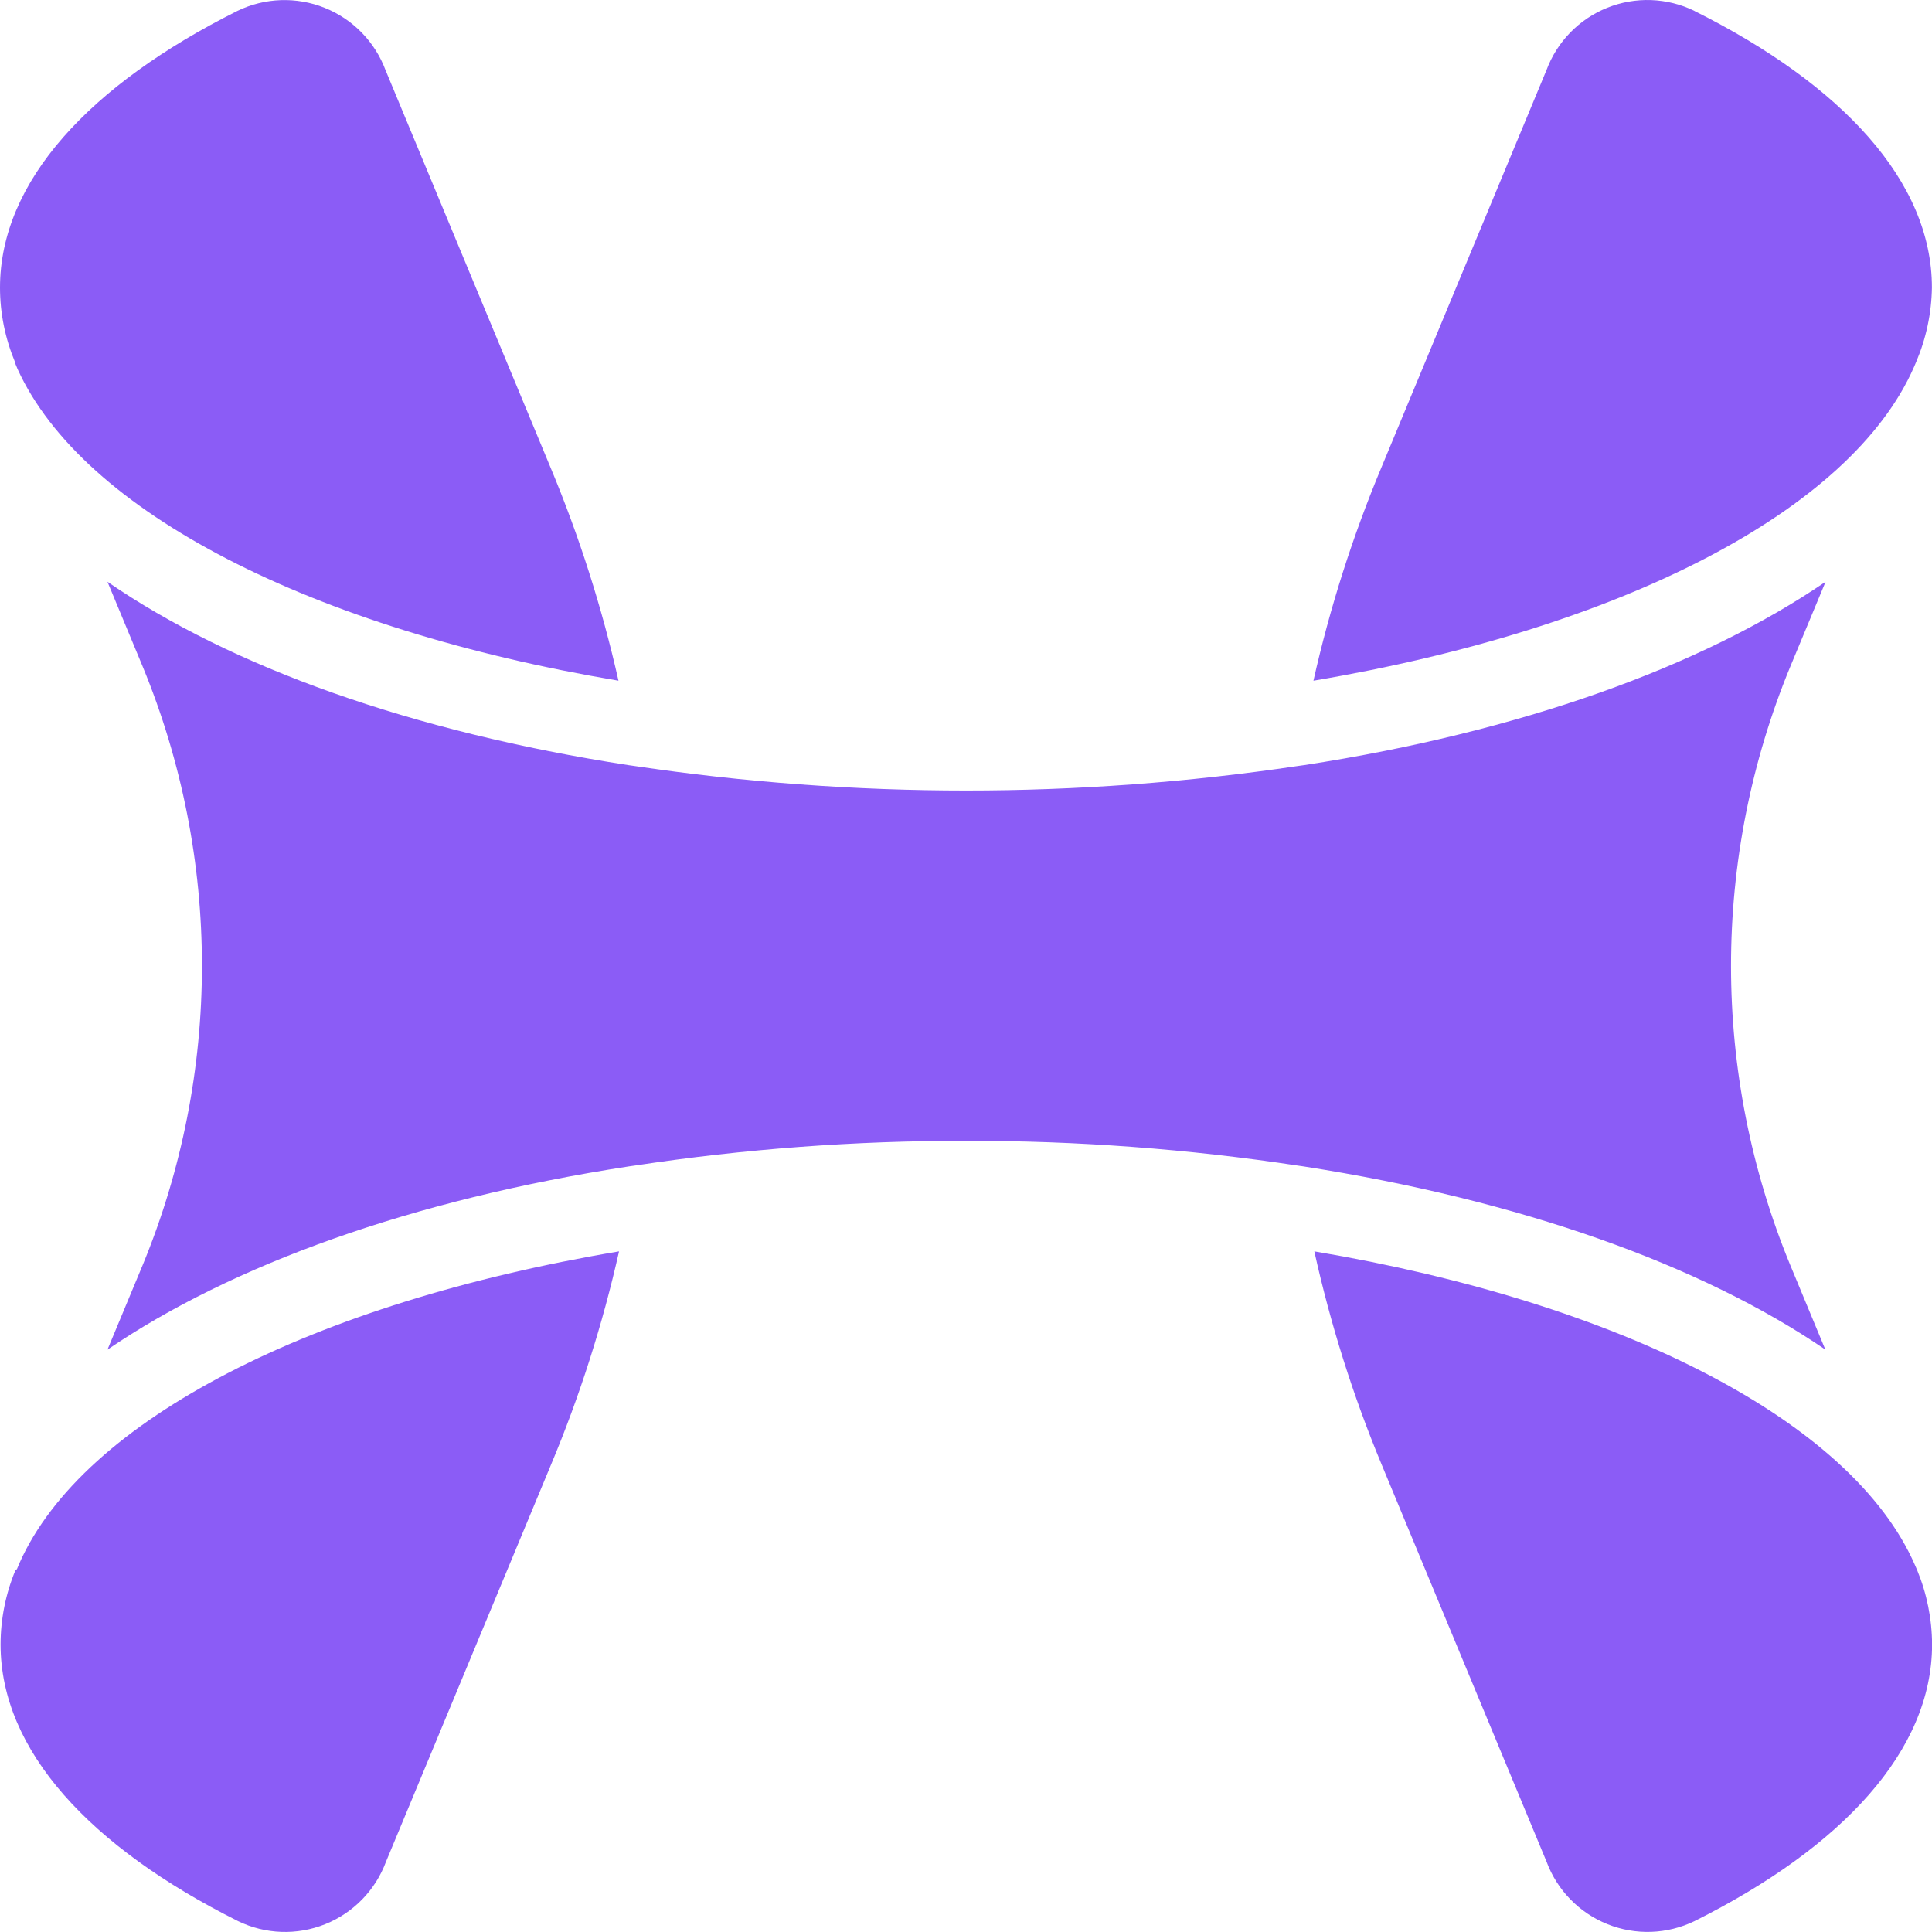
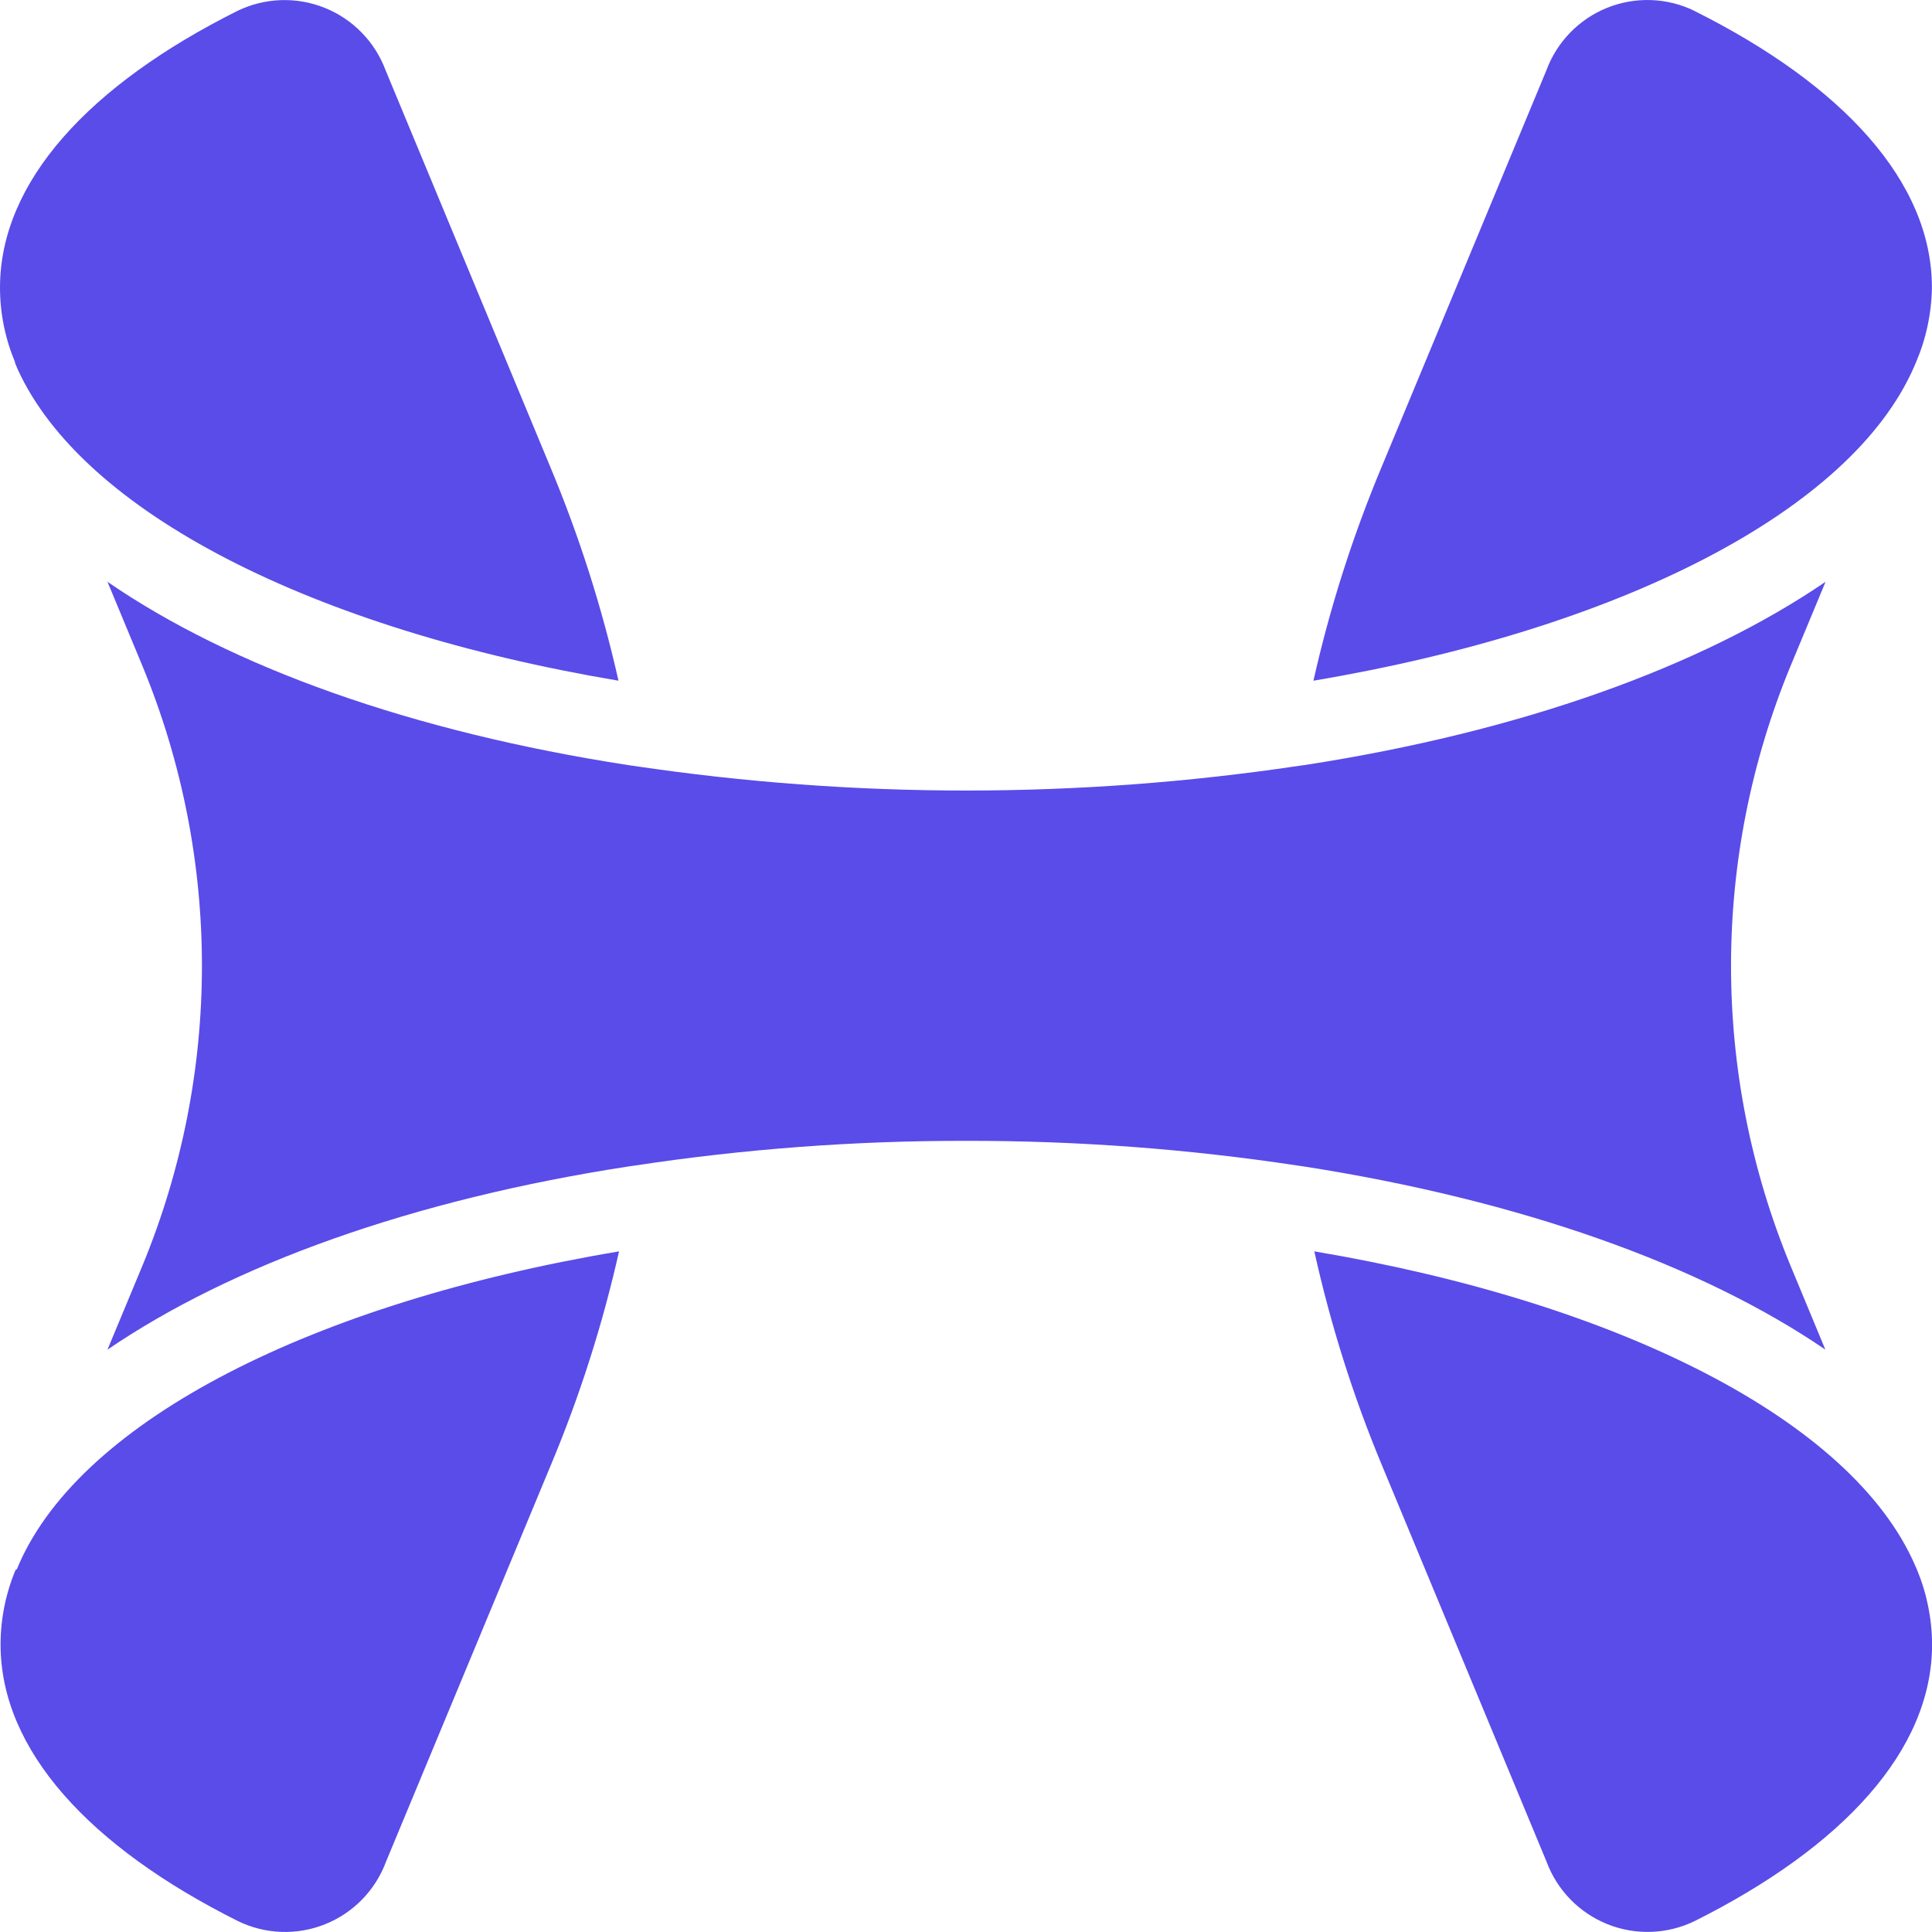
- <svg xmlns="http://www.w3.org/2000/svg" fill="#8b5cf6" fill-rule="evenodd" height="1em" style="flex:none;line-height:1" viewBox="0 0 24 24" width="1em">
+ <svg xmlns="http://www.w3.org/2000/svg" fill="#594CE9" fill-rule="evenodd" height="1em" style="flex:none;line-height:1" viewBox="0 0 24 24" width="1em">
  <path d="M.193 19.503a2.413 2.413 0 00-.186.925c0 1.317 1.112 2.518 2.95 3.437a1.337 1.337 0 001.838-.738l2.049-4.93c.359-.857.642-1.745.846-2.652-3.795.637-6.656 2.092-7.448 3.872l-.032.076-.017.01zm7.49-11.047a15.981 15.981 0 00-.846-2.653L4.79.873a1.34 1.34 0 00-1.84-.738C1.112 1.054 0 2.256 0 3.573c0 .317.064.631.186.924v.01l.032.077c.81 1.78 3.67 3.234 7.466 3.872zM21.049.136c1.838.918 2.95 2.12 2.95 3.436a2.454 2.454 0 01-.196.925l-.027.063c-.785 1.792-3.653 3.254-7.46 3.896.204-.907.487-1.795.846-2.653L19.21.873a1.337 1.337 0 011.839-.738zm-4.722 15.409c.201.906.48 1.793.837 2.65l2.048 4.932a1.338 1.338 0 001.838.738c1.839-.92 2.951-2.12 2.951-3.437a2.446 2.446 0 00-.186-.925l-.027-.062c-.782-1.792-3.66-3.256-7.46-3.896zm-.129-6.04c2.695-.415 4.935-1.223 6.48-2.278L22.24 8.28a9.755 9.755 0 000 7.437l.435 1.048c-1.547-1.055-3.787-1.855-6.479-2.275l-.07-.01A27.196 27.196 0 0012 14.172c-1.377-.002-2.752.1-4.114.307l-.071.01c-2.693.413-4.933 1.222-6.48 2.277l.437-1.05a9.755 9.755 0 000-7.437l-.437-1.052c1.54 1.06 3.78 1.863 6.473 2.278l.071.01c2.734.407 5.513.407 8.246 0l.071-.01z" />
</svg>
